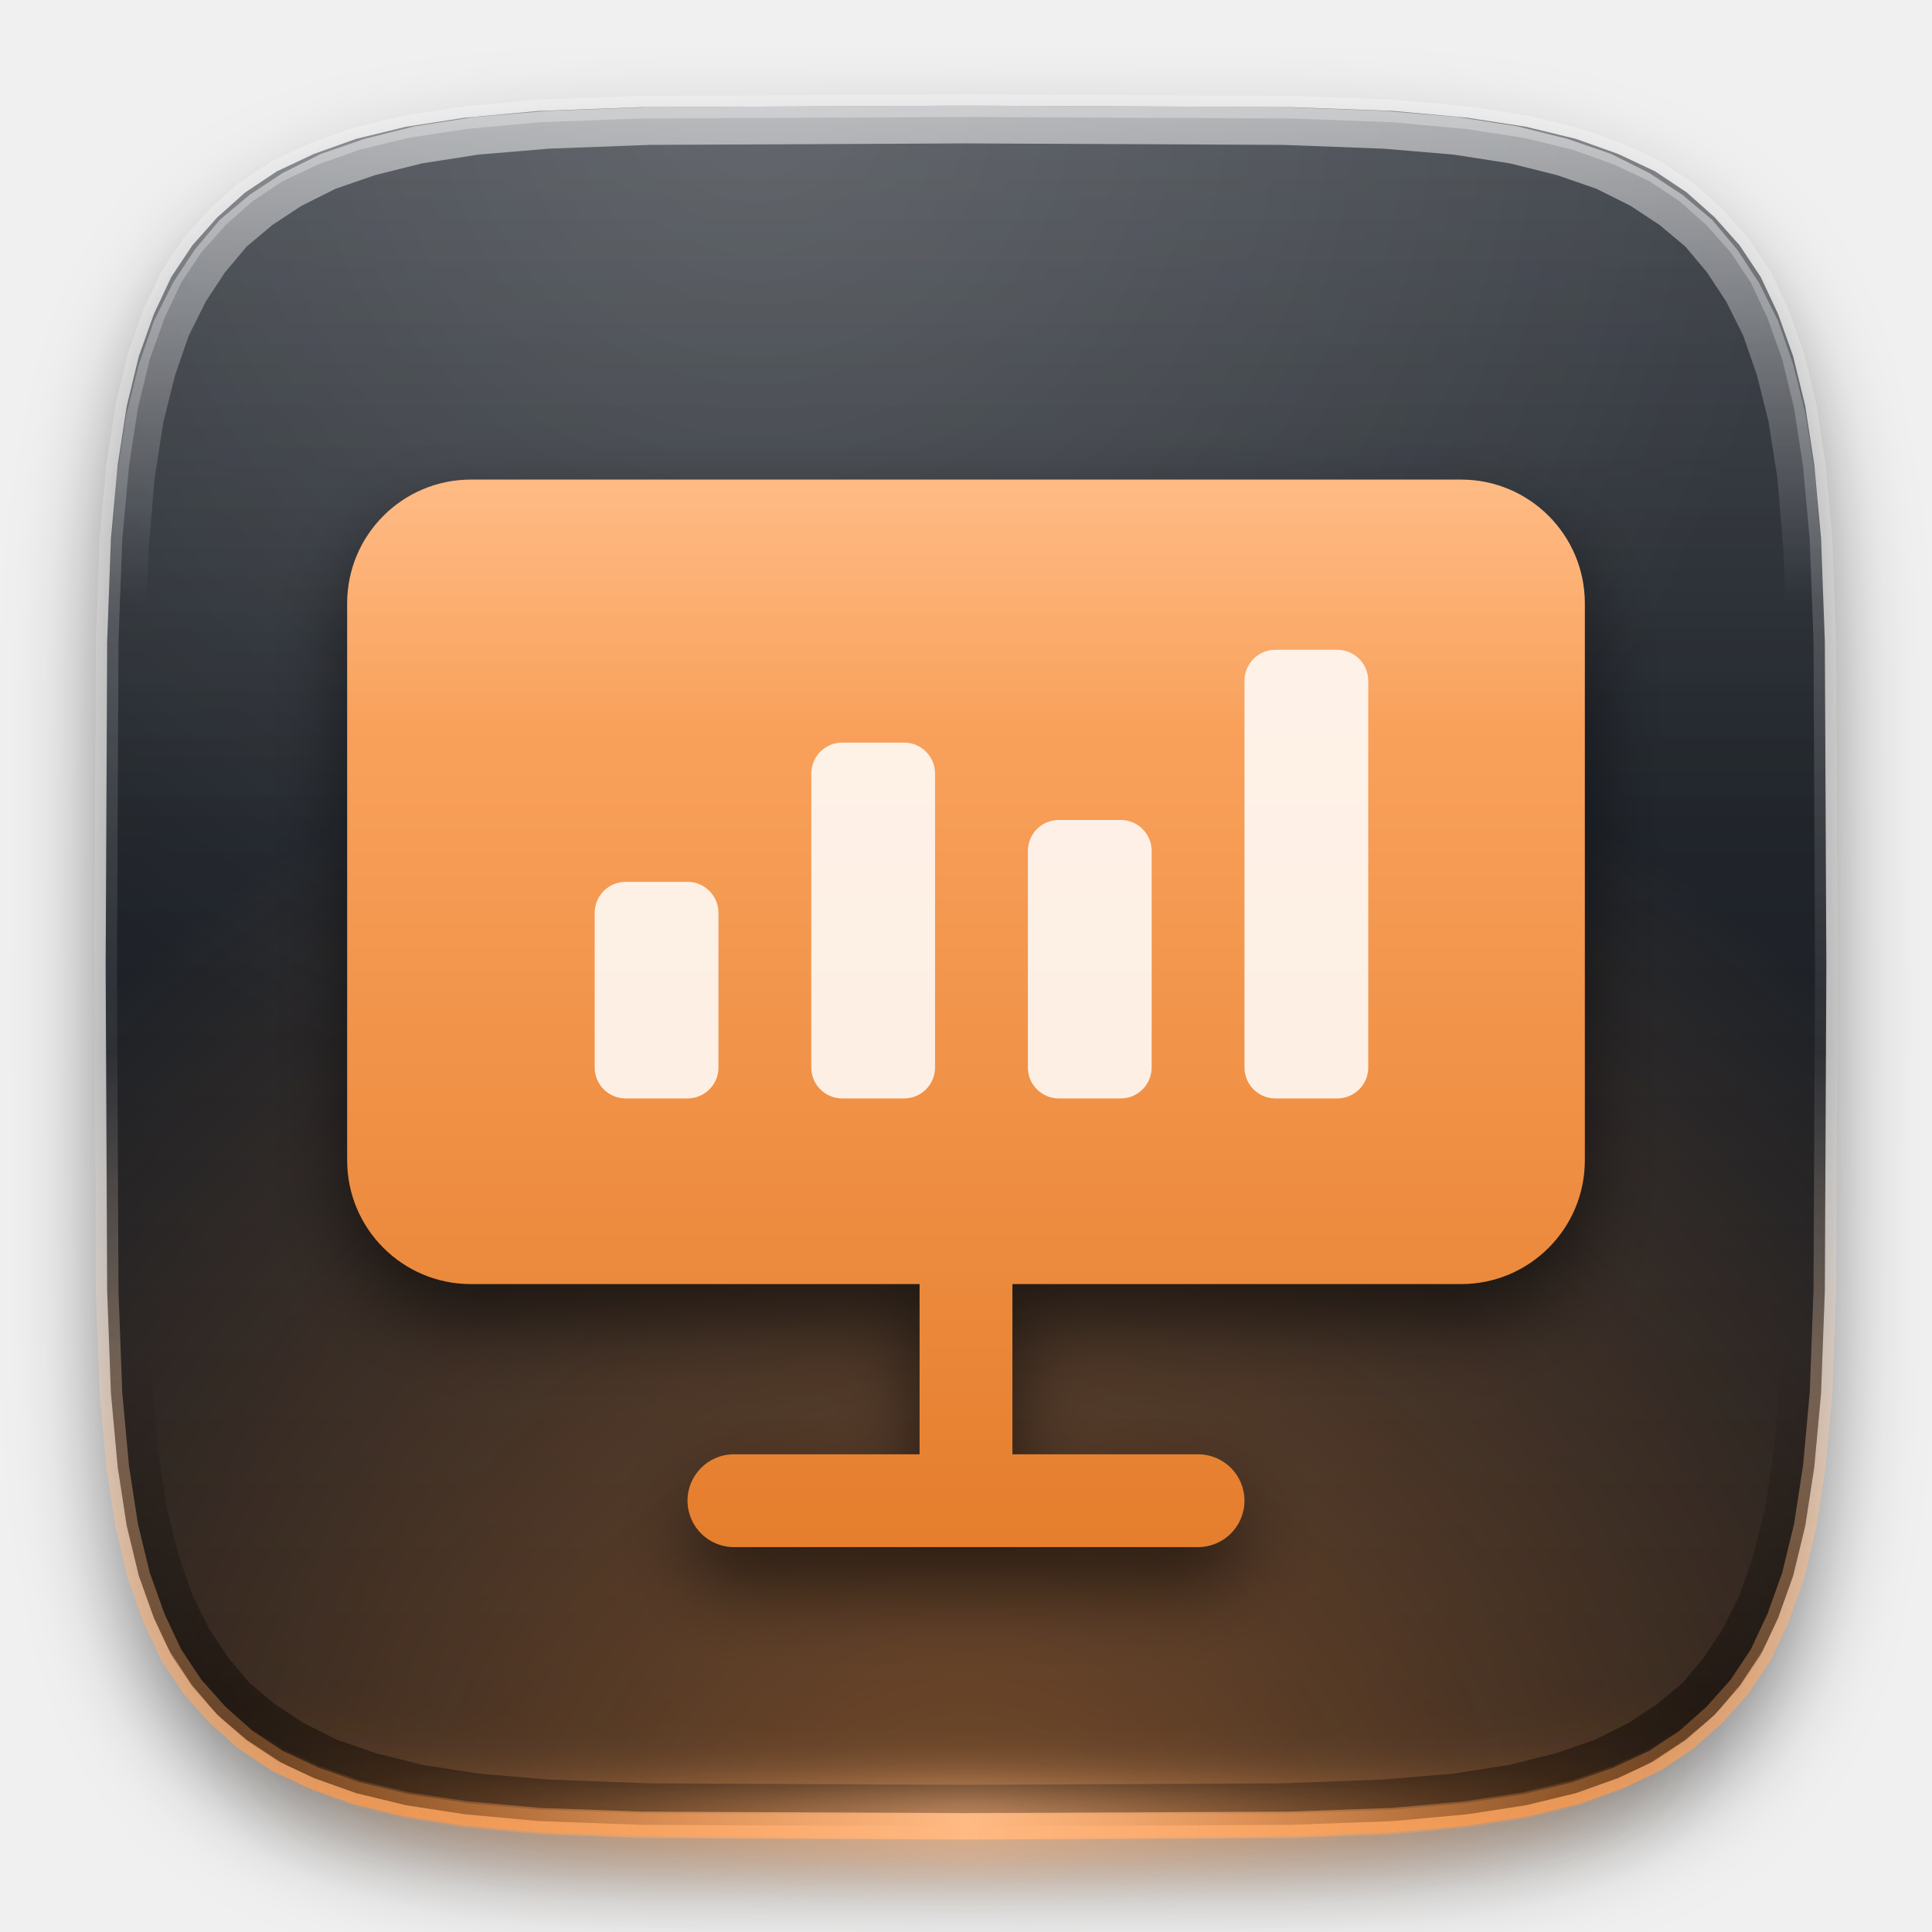
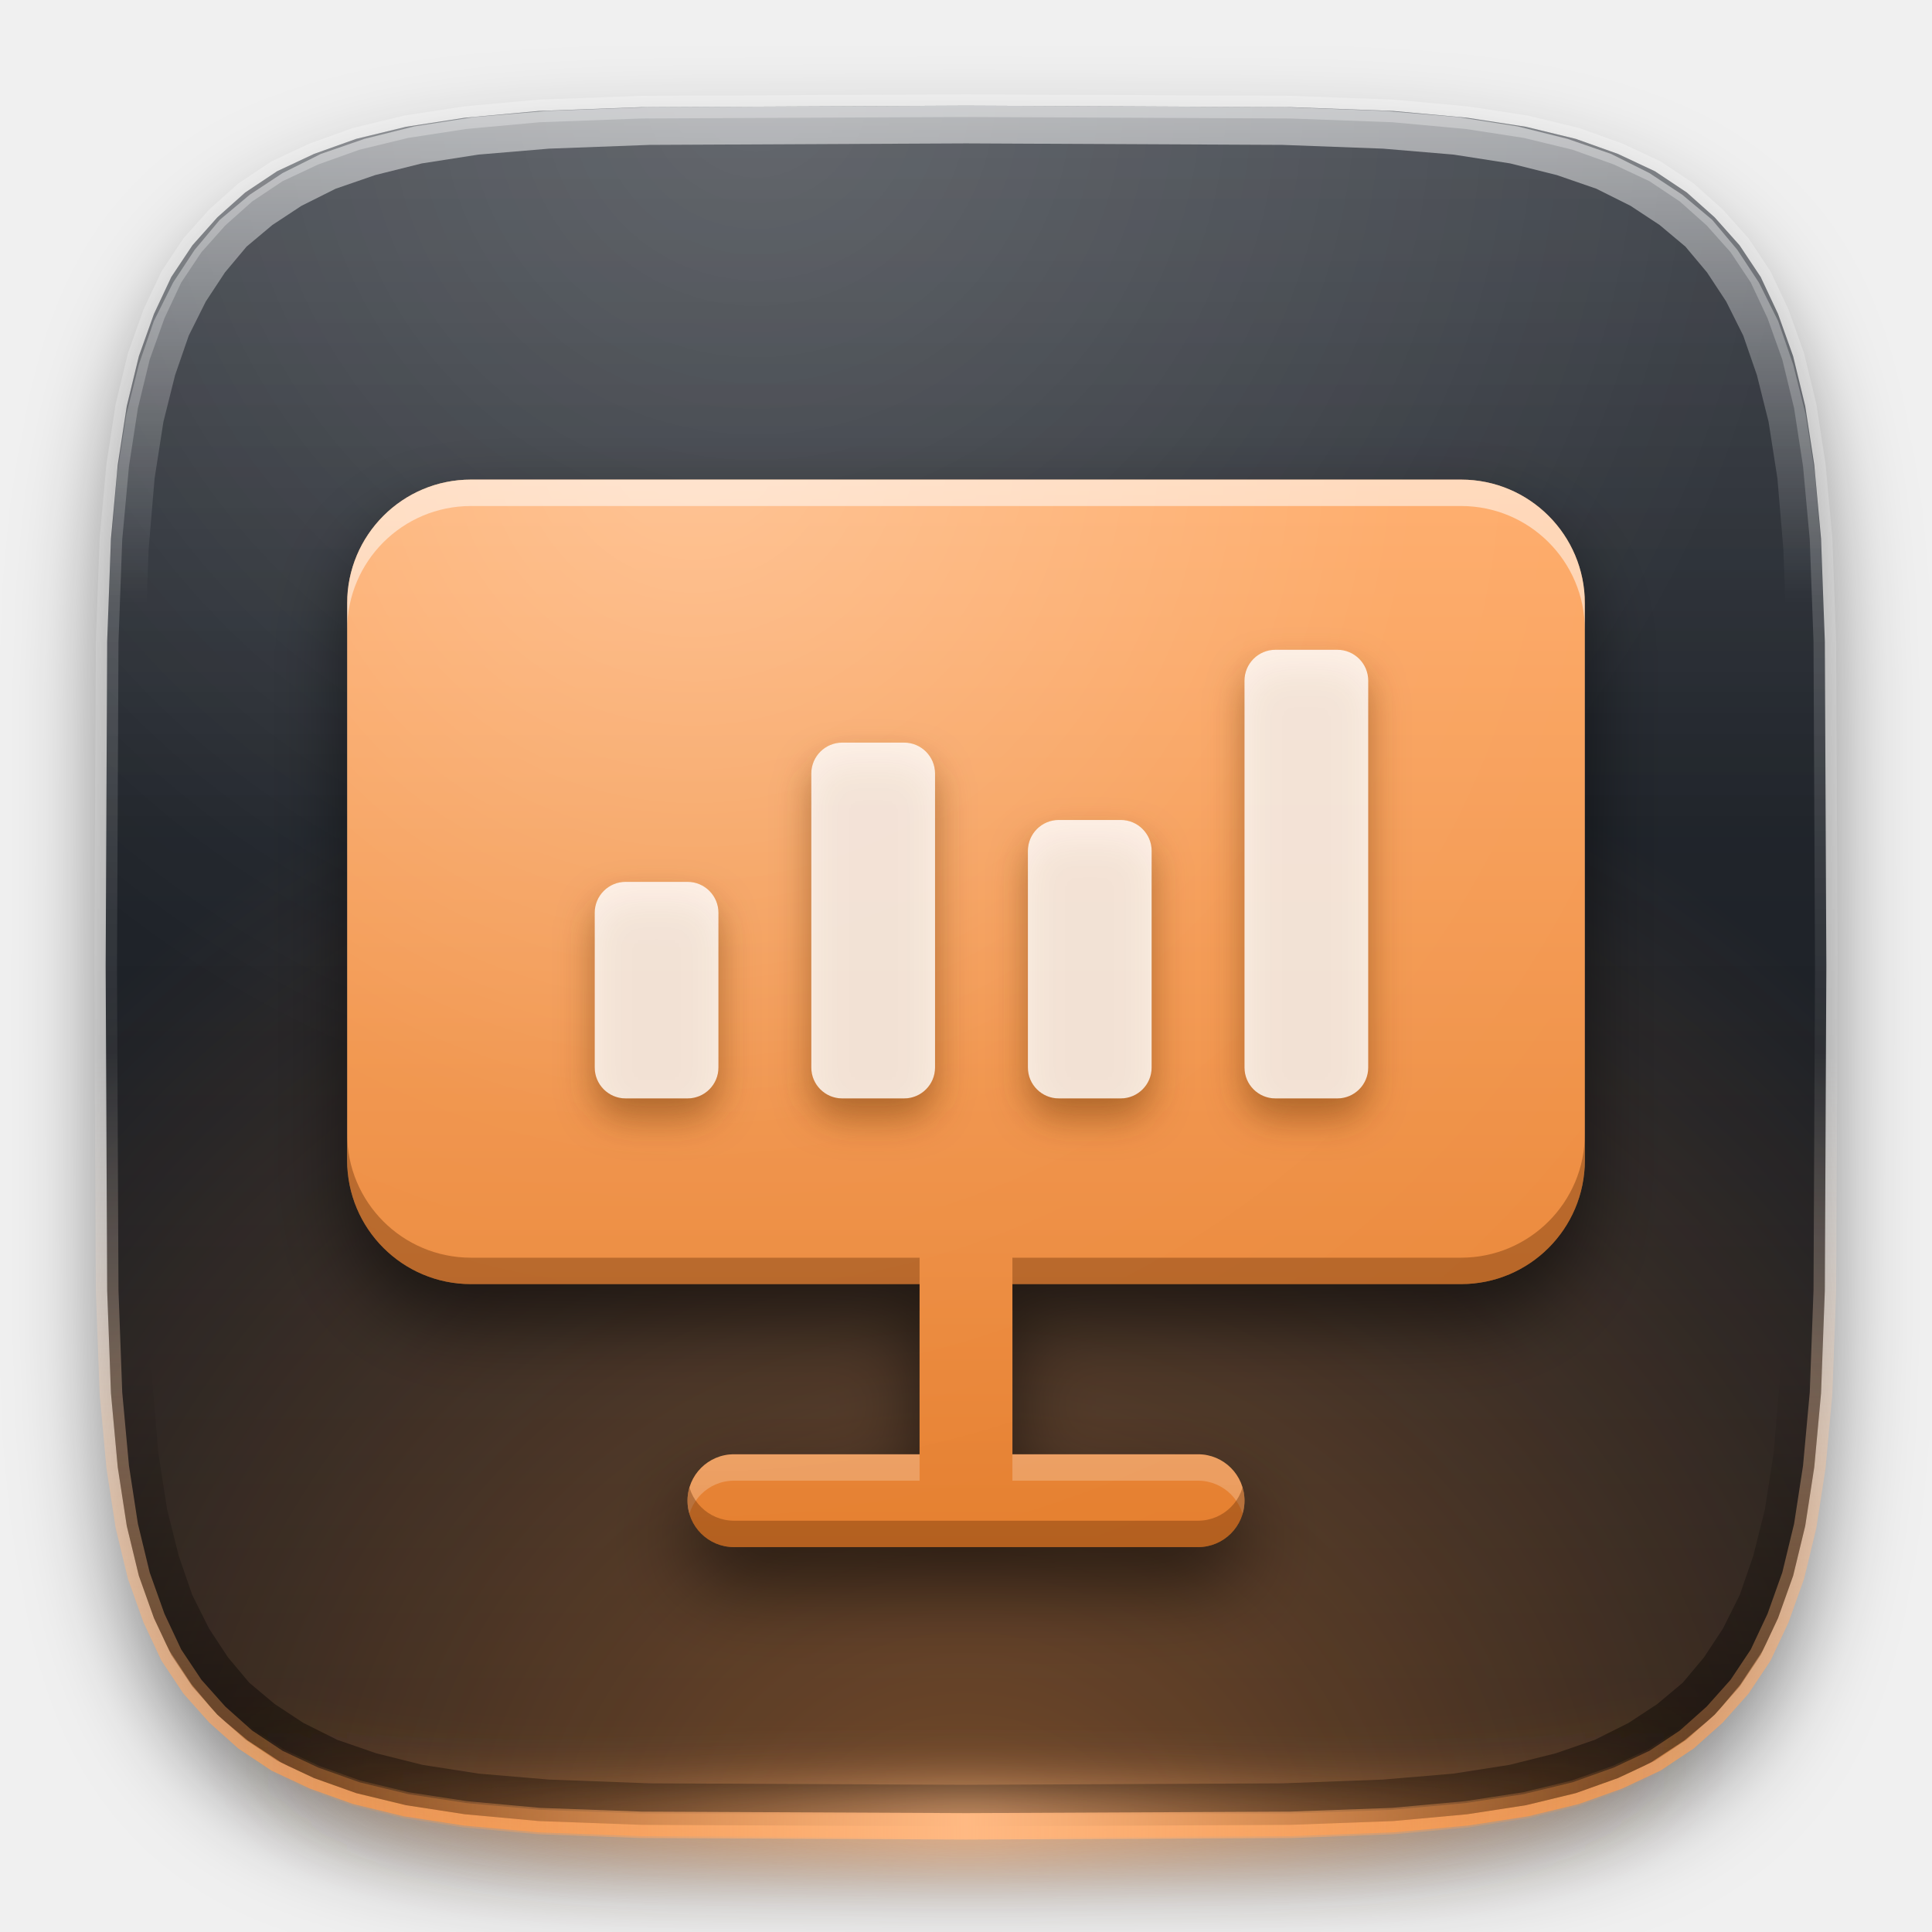
<svg xmlns="http://www.w3.org/2000/svg" viewBox="0 0 256 256" width="256" height="256">
  <defs>
    <linearGradient id="tile" x1="0" y1="0" x2="0" y2="1">
      <stop offset="0" stop-color="#2B3038" />
      <stop offset="1" stop-color="#121519" />
    </linearGradient>
    <radialGradient id="glow" cx=".5" cy="1.04" r=".72">
      <stop offset="0" stop-color="#FF9440" stop-opacity=".42" />
      <stop offset="1" stop-color="#FF9440" stop-opacity="0" />
    </radialGradient>
    <linearGradient id="sheen" x1="0" y1="0" x2="0" y2="1">
      <stop offset="0" stop-color="#fff" stop-opacity=".14" />
      <stop offset=".42" stop-color="#fff" stop-opacity="0" />
    </linearGradient>
    <radialGradient id="spec" cx=".38" cy="0" r=".6">
      <stop offset="0" stop-color="#fff" stop-opacity=".16" />
      <stop offset="1" stop-color="#fff" stop-opacity="0" />
    </radialGradient>
    <linearGradient id="rim" x1="0" y1="0" x2="0" y2="1">
      <stop offset="0" stop-color="#fff" stop-opacity=".30" />
      <stop offset=".55" stop-color="#fff" stop-opacity=".06" />
      <stop offset="1" stop-color="#FF9440" stop-opacity=".75" />
    </linearGradient>
    <linearGradient id="hi" gradientUnits="userSpaceOnUse" x1="0" y1="14" x2="0" y2="80">
      <stop offset="0" stop-color="#fff" stop-opacity=".55" />
      <stop offset="1" stop-color="#fff" stop-opacity="0" />
    </linearGradient>
    <linearGradient id="lo" gradientUnits="userSpaceOnUse" x1="0" y1="180" x2="0" y2="242">
      <stop offset="0" stop-color="#000" stop-opacity="0" />
      <stop offset="1" stop-color="#000" stop-opacity=".55" />
    </linearGradient>
    <filter id="drop" x="-20%" y="-20%" width="140%" height="150%">
      <feGaussianBlur stdDeviation="6" />
      <feOffset dy="6" />
    </filter>
    <clipPath id="inside">
      <path d="M242.0 128.0 L241.8 171.0 L241.3 184.6 L240.4 194.4 L239.2 202.2 L237.6 208.8 L235.6 214.4 L233.3 219.3 L230.5 223.5 L227.2 227.2 L223.5 230.5 L219.3 233.3 L214.4 235.6 L208.8 237.6 L202.2 239.2 L194.4 240.4 L184.6 241.3 L171.0 241.8 L128.0 242.0 L85.0 241.8 L71.4 241.3 L61.6 240.4 L53.8 239.2 L47.2 237.6 L41.6 235.6 L36.7 233.3 L32.5 230.5 L28.8 227.2 L25.5 223.5 L22.7 219.3 L20.4 214.4 L18.4 208.8 L16.8 202.2 L15.6 194.4 L14.7 184.6 L14.2 171.0 L14.0 128.0 L14.2 85.0 L14.7 71.4 L15.6 61.6 L16.8 53.8 L18.4 47.2 L20.4 41.6 L22.7 36.7 L25.5 32.5 L28.8 28.8 L32.5 25.5 L36.7 22.7 L41.6 20.4 L47.2 18.4 L53.8 16.8 L61.6 15.6 L71.4 14.7 L85.0 14.2 L128.0 14.0 L171.0 14.2 L184.6 14.7 L194.4 15.6 L202.2 16.8 L208.8 18.4 L214.4 20.4 L219.3 22.7 L223.5 25.5 L227.2 28.8 L230.5 32.5 L233.3 36.7 L235.6 41.6 L237.6 47.2 L239.2 53.8 L240.4 61.6 L241.3 71.4 L241.8 85.0Z" />
    </clipPath>
    <linearGradient id="ink" x1="0" y1="0" x2="0" y2="1">
      <stop offset="0" stop-color="#FFC190" />
      <stop offset="1" stop-color="#FF9440" />
    </linearGradient>
    <filter id="halo" x="-30%" y="-30%" width="160%" height="160%">
      <feGaussianBlur stdDeviation="9" />
    </filter>
    <filter id="soft" x="-40%" y="-40%" width="180%" height="180%">
      <feGaussianBlur stdDeviation="4" />
    </filter>
    <mask id="shape" maskUnits="userSpaceOnUse" x="0" y="0" width="256" height="256">
      <g transform="translate(-3.20 0.00) scale(1.025)">
        <rect fill="#fff" x="48" y="62" width="160" height="104" rx="16" />
        <rect fill="#fff" x="122" y="162" width="12" height="30" />
        <rect fill="#fff" x="92" y="188" width="72" height="12" rx="6" />
        <rect fill="#000" opacity=".85" x="80" y="114" width="16" height="28" rx="4" />
        <rect fill="#000" opacity=".85" x="108" y="96" width="16" height="46" rx="4" />
        <rect fill="#000" opacity=".85" x="136" y="106" width="16" height="36" rx="4" />
        <rect fill="#000" opacity=".85" x="164" y="84" width="16" height="58" rx="4" />
      </g>
    </mask>
    <linearGradient id="gloss" gradientUnits="userSpaceOnUse" x1="0" y1="56" x2="0" y2="200">
      <stop offset="0" stop-color="#fff" stop-opacity=".62" />
      <stop offset=".42" stop-color="#fff" stop-opacity=".08" />
      <stop offset=".43" stop-color="#fff" stop-opacity="0" />
      <stop offset="1" stop-color="#fff" stop-opacity="0" />
    </linearGradient>
    <linearGradient id="foot" gradientUnits="userSpaceOnUse" x1="0" y1="120" x2="0" y2="206">
      <stop offset="0" stop-color="#000" stop-opacity="0" />
      <stop offset="1" stop-color="#000" stop-opacity=".28" />
    </linearGradient>
    <linearGradient id="ring" gradientUnits="userSpaceOnUse" x1="14" y1="0" x2="242" y2="0">
      <stop offset=".08" stop-color="#FF9440" stop-opacity="0" />
      <stop offset=".5" stop-color="#FFB983" />
      <stop offset=".92" stop-color="#FF9440" stop-opacity="0" />
    </linearGradient>
    <clipPath id="low">
      <rect x="0" y="196" width="256" height="60" />
    </clipPath>
  </defs>
  <path d="M242.0 128.0 L241.8 171.0 L241.3 184.6 L240.4 194.4 L239.2 202.2 L237.6 208.8 L235.6 214.4 L233.3 219.3 L230.5 223.5 L227.2 227.2 L223.5 230.5 L219.3 233.3 L214.4 235.6 L208.8 237.6 L202.2 239.2 L194.4 240.4 L184.6 241.3 L171.0 241.8 L128.0 242.0 L85.0 241.8 L71.4 241.3 L61.6 240.4 L53.8 239.2 L47.2 237.6 L41.6 235.6 L36.7 233.3 L32.5 230.5 L28.8 227.2 L25.5 223.5 L22.7 219.3 L20.4 214.4 L18.4 208.8 L16.8 202.2 L15.6 194.4 L14.7 184.6 L14.2 171.0 L14.0 128.0 L14.2 85.0 L14.7 71.4 L15.6 61.6 L16.8 53.8 L18.4 47.2 L20.4 41.6 L22.7 36.7 L25.5 32.5 L28.8 28.8 L32.5 25.5 L36.7 22.7 L41.6 20.4 L47.2 18.4 L53.8 16.8 L61.6 15.6 L71.4 14.7 L85.0 14.2 L128.0 14.0 L171.0 14.2 L184.6 14.7 L194.4 15.6 L202.2 16.8 L208.8 18.4 L214.4 20.4 L219.3 22.7 L223.5 25.5 L227.2 28.8 L230.5 32.5 L233.3 36.7 L235.6 41.6 L237.6 47.2 L239.2 53.8 L240.4 61.6 L241.3 71.4 L241.8 85.0Z" fill="#000" opacity=".5" filter="url(#drop)" />
  <path d="M242.0 128.0 L241.8 171.0 L241.3 184.6 L240.4 194.4 L239.2 202.2 L237.6 208.8 L235.6 214.4 L233.3 219.3 L230.5 223.5 L227.2 227.2 L223.5 230.5 L219.3 233.3 L214.4 235.6 L208.8 237.6 L202.2 239.2 L194.4 240.4 L184.6 241.3 L171.0 241.8 L128.0 242.0 L85.0 241.8 L71.4 241.3 L61.6 240.4 L53.8 239.2 L47.2 237.6 L41.6 235.6 L36.7 233.3 L32.5 230.5 L28.8 227.2 L25.5 223.5 L22.7 219.3 L20.4 214.4 L18.4 208.8 L16.8 202.2 L15.6 194.4 L14.7 184.6 L14.2 171.0 L14.0 128.0 L14.2 85.0 L14.7 71.4 L15.6 61.6 L16.8 53.8 L18.4 47.2 L20.4 41.6 L22.7 36.7 L25.5 32.5 L28.8 28.8 L32.5 25.5 L36.7 22.7 L41.6 20.4 L47.2 18.4 L53.8 16.8 L61.6 15.6 L71.4 14.7 L85.0 14.2 L128.0 14.0 L171.0 14.2 L184.6 14.7 L194.4 15.6 L202.2 16.8 L208.8 18.4 L214.4 20.4 L219.3 22.7 L223.5 25.5 L227.2 28.8 L230.5 32.5 L233.3 36.7 L235.6 41.6 L237.6 47.2 L239.2 53.8 L240.4 61.6 L241.3 71.4 L241.8 85.0Z" fill="url(#tile)" />
  <path d="M242.0 128.0 L241.8 171.0 L241.3 184.6 L240.4 194.4 L239.2 202.2 L237.6 208.8 L235.6 214.4 L233.3 219.3 L230.5 223.5 L227.2 227.2 L223.5 230.5 L219.3 233.3 L214.4 235.6 L208.8 237.6 L202.2 239.2 L194.4 240.4 L184.6 241.3 L171.0 241.8 L128.0 242.0 L85.0 241.8 L71.4 241.3 L61.6 240.4 L53.8 239.2 L47.2 237.6 L41.6 235.6 L36.7 233.3 L32.5 230.5 L28.8 227.2 L25.5 223.5 L22.7 219.3 L20.4 214.4 L18.4 208.8 L16.8 202.2 L15.6 194.4 L14.7 184.6 L14.2 171.0 L14.0 128.0 L14.2 85.0 L14.7 71.4 L15.6 61.6 L16.8 53.8 L18.4 47.2 L20.4 41.6 L22.7 36.7 L25.5 32.5 L28.8 28.8 L32.5 25.5 L36.7 22.7 L41.6 20.4 L47.2 18.4 L53.8 16.8 L61.6 15.6 L71.4 14.7 L85.0 14.2 L128.0 14.0 L171.0 14.2 L184.6 14.7 L194.4 15.6 L202.2 16.8 L208.8 18.4 L214.4 20.4 L219.3 22.7 L223.5 25.5 L227.2 28.8 L230.5 32.5 L233.3 36.7 L235.6 41.6 L237.6 47.2 L239.2 53.8 L240.4 61.6 L241.3 71.4 L241.8 85.0Z" fill="url(#spec)" />
  <path d="M242.0 128.0 L241.8 171.0 L241.3 184.6 L240.4 194.4 L239.2 202.2 L237.6 208.8 L235.6 214.4 L233.3 219.3 L230.5 223.5 L227.2 227.2 L223.5 230.5 L219.3 233.3 L214.4 235.6 L208.8 237.6 L202.2 239.2 L194.4 240.4 L184.6 241.3 L171.0 241.8 L128.0 242.0 L85.0 241.8 L71.4 241.3 L61.6 240.4 L53.8 239.2 L47.2 237.6 L41.6 235.6 L36.7 233.3 L32.5 230.5 L28.8 227.2 L25.5 223.5 L22.7 219.3 L20.4 214.4 L18.4 208.8 L16.8 202.2 L15.6 194.4 L14.7 184.6 L14.2 171.0 L14.0 128.0 L14.2 85.0 L14.7 71.4 L15.6 61.6 L16.8 53.8 L18.4 47.2 L20.4 41.6 L22.7 36.7 L25.5 32.5 L28.8 28.8 L32.5 25.5 L36.7 22.7 L41.6 20.4 L47.2 18.4 L53.8 16.8 L61.6 15.6 L71.4 14.7 L85.0 14.2 L128.0 14.0 L171.0 14.2 L184.6 14.7 L194.4 15.6 L202.2 16.8 L208.8 18.4 L214.4 20.4 L219.3 22.7 L223.5 25.5 L227.2 28.8 L230.5 32.5 L233.3 36.7 L235.6 41.6 L237.6 47.2 L239.2 53.8 L240.4 61.6 L241.3 71.4 L241.8 85.0Z" fill="url(#glow)" />
  <path d="M242.0 128.0 L241.8 171.0 L241.3 184.6 L240.4 194.4 L239.2 202.2 L237.6 208.8 L235.6 214.4 L233.3 219.3 L230.5 223.5 L227.2 227.2 L223.5 230.5 L219.3 233.3 L214.4 235.6 L208.8 237.6 L202.2 239.2 L194.4 240.4 L184.6 241.3 L171.0 241.8 L128.0 242.0 L85.0 241.8 L71.4 241.3 L61.6 240.4 L53.8 239.2 L47.2 237.6 L41.6 235.6 L36.7 233.3 L32.5 230.5 L28.8 227.2 L25.5 223.5 L22.7 219.3 L20.4 214.4 L18.4 208.8 L16.8 202.2 L15.6 194.4 L14.7 184.6 L14.2 171.0 L14.0 128.0 L14.2 85.0 L14.7 71.4 L15.6 61.6 L16.8 53.8 L18.4 47.2 L20.4 41.6 L22.7 36.7 L25.5 32.5 L28.8 28.8 L32.5 25.5 L36.7 22.7 L41.6 20.4 L47.2 18.4 L53.8 16.8 L61.6 15.6 L71.4 14.7 L85.0 14.2 L128.0 14.0 L171.0 14.2 L184.6 14.7 L194.4 15.6 L202.2 16.8 L208.8 18.4 L214.4 20.4 L219.3 22.7 L223.5 25.5 L227.2 28.8 L230.5 32.5 L233.3 36.7 L235.6 41.6 L237.6 47.2 L239.2 53.8 L240.4 61.6 L241.3 71.4 L241.8 85.0Z" fill="url(#sheen)" />
  <g>
    <defs>
      <linearGradient id="solid" gradientUnits="userSpaceOnUse" x1="0" y1="60" x2="0" y2="200">
        <stop offset="0" stop-color="#FFAC6A" />
        <stop offset="1" stop-color="#E57E2D" />
      </linearGradient>
      <linearGradient id="paper" gradientUnits="userSpaceOnUse" x1="0" y1="60" x2="0" y2="200">
        <stop offset="0" stop-color="#FFFFFF" />
        <stop offset="1" stop-color="#DADDE3" />
      </linearGradient>
      <filter id="under" x="-30%" y="-30%" width="160%" height="170%">
        <feGaussianBlur stdDeviation="5" />
        <feOffset dy="5" />
      </filter>
-       <linearGradient id="edge" gradientUnits="userSpaceOnUse" x1="0" y1="56" x2="0" y2="96">
-         <stop offset="0" stop-color="#fff" stop-opacity=".45" />
+       <filter id="lift" x="-20%" y="-20%" width="140%" height="140%">
+         <feGaussianBlur stdDeviation="2.4" />
+         <feOffset dy="2.6" />
+       </filter>
+       <radialGradient id="light" gradientUnits="userSpaceOnUse" cx="92" cy="58" r="170">
+         <stop offset="0" stop-color="#fff" stop-opacity=".30" />
+         <stop offset=".55" stop-color="#fff" stop-opacity=".05" />
        <stop offset="1" stop-color="#fff" stop-opacity="0" />
+       </radialGradient>
+       <linearGradient id="toplit" gradientUnits="userSpaceOnUse" x1="0" y1="40" x2="0" y2="216">
+         <stop offset="0" stop-color="#fff" stop-opacity=".85" />
+         <stop offset="1" stop-color="#fff" stop-opacity=".25" />
      </linearGradient>
+       <mask id="every" maskUnits="userSpaceOnUse" x="0" y="0" width="256" height="256">
+         <g transform="translate(-3.20 0.00) scale(1.025)">
+           <rect fill="#fff" x="48" y="62" width="160" height="104" rx="16" />
+           <rect fill="#fff" x="122" y="162" width="12" height="30" />
+           <rect fill="#fff" x="92" y="188" width="72" height="12" rx="6" />
+           <rect fill="#fff" opacity=".85" x="80" y="114" width="16" height="28" rx="4" />
+           <rect fill="#fff" opacity=".85" x="108" y="96" width="16" height="46" rx="4" />
+           <rect fill="#fff" opacity=".85" x="136" y="106" width="16" height="36" rx="4" />
+           <rect fill="#fff" opacity=".85" x="164" y="84" width="16" height="58" rx="4" />
+         </g>
+       </mask>
+       <mask id="body" maskUnits="userSpaceOnUse" x="0" y="0" width="256" height="256">
+         <g transform="translate(-3.20 0.00) scale(1.025)">
+           <rect fill="#fff" x="48" y="62" width="160" height="104" rx="16" />
+           <rect fill="#fff" x="122" y="162" width="12" height="30" />
+           <rect fill="#fff" x="92" y="188" width="72" height="12" rx="6" />
+           <rect fill="#000" opacity=".85" x="80" y="114" width="16" height="28" rx="4" />
+           <rect fill="#000" opacity=".85" x="108" y="96" width="16" height="46" rx="4" />
+           <rect fill="#000" opacity=".85" x="136" y="106" width="16" height="36" rx="4" />
+           <rect fill="#000" opacity=".85" x="164" y="84" width="16" height="58" rx="4" />
+         </g>
+       </mask>
+       <mask id="detail" maskUnits="userSpaceOnUse" x="0" y="0" width="256" height="256">
+         <g transform="translate(-3.20 0.00) scale(1.025)">
+           <rect fill="#000" x="48" y="62" width="160" height="104" rx="16" />
+           <rect fill="#000" x="122" y="162" width="12" height="30" />
+           <rect fill="#000" x="92" y="188" width="72" height="12" rx="6" />
+           <rect fill="#fff" opacity=".85" x="80" y="114" width="16" height="28" rx="4" />
+           <rect fill="#fff" opacity=".85" x="108" y="96" width="16" height="46" rx="4" />
+           <rect fill="#fff" opacity=".85" x="136" y="106" width="16" height="36" rx="4" />
+           <rect fill="#fff" opacity=".85" x="164" y="84" width="16" height="58" rx="4" />
+         </g>
+       </mask>
+       <mask id="top" maskUnits="userSpaceOnUse" x="0" y="0" width="256" height="256">
+         <g transform="translate(-3.20 0.00) scale(1.025)">
+           <rect fill="#fff" x="48" y="62" width="160" height="104" rx="16" />
+           <rect fill="#fff" x="122" y="162" width="12" height="30" />
+           <rect fill="#fff" x="92" y="188" width="72" height="12" rx="6" />
+           <rect fill="#fff" opacity=".85" x="80" y="114" width="16" height="28" rx="4" />
+           <rect fill="#fff" opacity=".85" x="108" y="96" width="16" height="46" rx="4" />
+           <rect fill="#fff" opacity=".85" x="136" y="106" width="16" height="36" rx="4" />
+           <rect fill="#fff" opacity=".85" x="164" y="84" width="16" height="58" rx="4" />
+         </g>
+         <g transform="translate(0 3.5)">
+           <g transform="translate(-3.20 0.00) scale(1.025)">
+             <rect fill="#000" x="48" y="62" width="160" height="104" rx="16" />
+             <rect fill="#000" x="122" y="162" width="12" height="30" />
+             <rect fill="#000" x="92" y="188" width="72" height="12" rx="6" />
+             <rect fill="#000" opacity=".85" x="80" y="114" width="16" height="28" rx="4" />
+             <rect fill="#000" opacity=".85" x="108" y="96" width="16" height="46" rx="4" />
+             <rect fill="#000" opacity=".85" x="136" y="106" width="16" height="36" rx="4" />
+             <rect fill="#000" opacity=".85" x="164" y="84" width="16" height="58" rx="4" />
+           </g>
+         </g>
+       </mask>
+       <mask id="base" maskUnits="userSpaceOnUse" x="0" y="0" width="256" height="256">
+         <g transform="translate(-3.20 0.00) scale(1.025)">
+           <rect fill="#fff" x="48" y="62" width="160" height="104" rx="16" />
+           <rect fill="#fff" x="122" y="162" width="12" height="30" />
+           <rect fill="#fff" x="92" y="188" width="72" height="12" rx="6" />
+           <rect fill="#fff" opacity=".85" x="80" y="114" width="16" height="28" rx="4" />
+           <rect fill="#fff" opacity=".85" x="108" y="96" width="16" height="46" rx="4" />
+           <rect fill="#fff" opacity=".85" x="136" y="106" width="16" height="36" rx="4" />
+           <rect fill="#fff" opacity=".85" x="164" y="84" width="16" height="58" rx="4" />
+         </g>
+         <g transform="translate(0 -3.5)">
+           <g transform="translate(-3.20 0.00) scale(1.025)">
+             <rect fill="#000" x="48" y="62" width="160" height="104" rx="16" />
+             <rect fill="#000" x="122" y="162" width="12" height="30" />
+             <rect fill="#000" x="92" y="188" width="72" height="12" rx="6" />
+             <rect fill="#000" opacity=".85" x="80" y="114" width="16" height="28" rx="4" />
+             <rect fill="#000" opacity=".85" x="108" y="96" width="16" height="46" rx="4" />
+             <rect fill="#000" opacity=".85" x="136" y="106" width="16" height="36" rx="4" />
+             <rect fill="#000" opacity=".85" x="164" y="84" width="16" height="58" rx="4" />
+           </g>
+         </g>
+       </mask>
    </defs>
    <g opacity=".55" filter="url(#under)">
      <g transform="translate(-3.20 0.00) scale(1.025)">
        <rect fill="#000" x="48" y="62" width="160" height="104" rx="16" />
        <rect fill="#000" x="122" y="162" width="12" height="30" />
        <rect fill="#000" x="92" y="188" width="72" height="12" rx="6" />
        <rect fill="#000" opacity=".85" x="80" y="114" width="16" height="28" rx="4" />
        <rect fill="#000" opacity=".85" x="108" y="96" width="16" height="46" rx="4" />
        <rect fill="#000" opacity=".85" x="136" y="106" width="16" height="36" rx="4" />
        <rect fill="#000" opacity=".85" x="164" y="84" width="16" height="58" rx="4" />
      </g>
    </g>
    <g transform="translate(-3.20 0.00) scale(1.025)">
      <rect fill="url(#solid)" x="48" y="62" width="160" height="104" rx="16" />
      <rect fill="url(#solid)" x="122" y="162" width="12" height="30" />
      <rect fill="url(#solid)" x="92" y="188" width="72" height="12" rx="6" />
      <rect fill="#FFFFFF" opacity=".85" x="80" y="114" width="16" height="28" rx="4" />
      <rect fill="#FFFFFF" opacity=".85" x="108" y="96" width="16" height="46" rx="4" />
      <rect fill="#FFFFFF" opacity=".85" x="136" y="106" width="16" height="36" rx="4" />
      <rect fill="#FFFFFF" opacity=".85" x="164" y="84" width="16" height="58" rx="4" />
    </g>
-     <rect width="256" height="256" fill="url(#edge)" mask="url(#shape)" opacity=".5" />
+     <rect width="256" height="256" fill="url(#light)" mask="url(#body)" />
+     <g mask="url(#body)">
+       <g filter="url(#lift)" opacity=".55">
+         <rect width="256" height="256" fill="#632E06" mask="url(#detail)" />
+       </g>
+     </g>
+     <rect width="256" height="256" fill="url(#toplit)" mask="url(#top)" opacity=".7" />
+     <rect width="256" height="256" fill="#632E06" mask="url(#base)" opacity=".38" />
  </g>
  <path d="M242.0 128.0 L241.8 171.0 L241.3 184.6 L240.4 194.4 L239.2 202.2 L237.6 208.8 L235.6 214.4 L233.3 219.3 L230.5 223.5 L227.2 227.2 L223.5 230.5 L219.3 233.3 L214.4 235.6 L208.8 237.6 L202.2 239.2 L194.4 240.4 L184.6 241.3 L171.0 241.8 L128.0 242.0 L85.0 241.8 L71.4 241.3 L61.6 240.4 L53.8 239.2 L47.2 237.6 L41.6 235.6 L36.7 233.3 L32.5 230.5 L28.8 227.2 L25.5 223.5 L22.7 219.3 L20.4 214.4 L18.4 208.8 L16.8 202.2 L15.6 194.4 L14.7 184.6 L14.2 171.0 L14.0 128.0 L14.2 85.0 L14.7 71.4 L15.6 61.6 L16.8 53.8 L18.4 47.2 L20.4 41.6 L22.7 36.7 L25.5 32.5 L28.8 28.8 L32.5 25.5 L36.7 22.7 L41.6 20.4 L47.2 18.4 L53.8 16.8 L61.6 15.6 L71.4 14.7 L85.0 14.2 L128.0 14.0 L171.0 14.2 L184.6 14.7 L194.4 15.6 L202.2 16.8 L208.8 18.4 L214.4 20.4 L219.3 22.7 L223.5 25.5 L227.2 28.8 L230.5 32.5 L233.3 36.7 L235.6 41.6 L237.6 47.2 L239.2 53.8 L240.4 61.6 L241.3 71.4 L241.8 85.0Z" fill="none" stroke="url(#rim)" stroke-width="3" />
  <g clip-path="url(#inside)">
    <path d="M239.5 128.0 L239.3 170.0 L238.8 183.4 L238.0 192.9 L236.8 200.6 L235.2 207.0 L233.3 212.5 L230.9 217.3 L228.2 221.4 L225.1 225.1 L221.4 228.2 L217.3 230.9 L212.5 233.3 L207.0 235.2 L200.6 236.8 L192.9 238.0 L183.4 238.8 L170.0 239.3 L128.0 239.5 L86.0 239.3 L72.6 238.8 L63.1 238.0 L55.4 236.8 L49.0 235.2 L43.5 233.3 L38.7 230.9 L34.6 228.2 L30.9 225.1 L27.8 221.4 L25.1 217.3 L22.7 212.5 L20.8 207.0 L19.2 200.6 L18.0 192.9 L17.2 183.4 L16.7 170.0 L16.5 128.0 L16.7 86.0 L17.2 72.6 L18.0 63.1 L19.2 55.4 L20.8 49.0 L22.7 43.5 L25.1 38.7 L27.8 34.6 L30.9 30.9 L34.6 27.8 L38.7 25.1 L43.5 22.7 L49.0 20.8 L55.4 19.2 L63.1 18.0 L72.6 17.2 L86.0 16.7 L128.0 16.5 L170.0 16.7 L183.4 17.2 L192.9 18.0 L200.6 19.2 L207.0 20.8 L212.5 22.7 L217.3 25.1 L221.4 27.8 L225.1 30.9 L228.2 34.6 L230.9 38.7 L233.3 43.5 L235.2 49.0 L236.8 55.4 L238.0 63.1 L238.8 72.6 L239.3 86.0Z" fill="none" stroke="url(#hi)" stroke-width="5" />
    <path d="M239.5 128.0 L239.3 170.0 L238.8 183.4 L238.0 192.9 L236.8 200.6 L235.2 207.0 L233.3 212.5 L230.9 217.3 L228.2 221.4 L225.1 225.1 L221.4 228.2 L217.3 230.9 L212.5 233.3 L207.0 235.2 L200.6 236.8 L192.9 238.0 L183.4 238.8 L170.0 239.3 L128.0 239.5 L86.0 239.3 L72.6 238.8 L63.1 238.0 L55.4 236.8 L49.0 235.2 L43.5 233.3 L38.7 230.9 L34.6 228.2 L30.9 225.1 L27.8 221.4 L25.1 217.3 L22.7 212.5 L20.8 207.0 L19.2 200.6 L18.0 192.9 L17.2 183.4 L16.7 170.0 L16.5 128.0 L16.7 86.0 L17.2 72.6 L18.0 63.1 L19.2 55.4 L20.8 49.0 L22.7 43.5 L25.1 38.7 L27.8 34.6 L30.9 30.9 L34.6 27.8 L38.7 25.1 L43.5 22.7 L49.0 20.8 L55.4 19.2 L63.1 18.0 L72.6 17.2 L86.0 16.7 L128.0 16.5 L170.0 16.7 L183.4 17.2 L192.9 18.0 L200.6 19.2 L207.0 20.8 L212.5 22.7 L217.3 25.1 L221.4 27.8 L225.1 30.9 L228.2 34.6 L230.9 38.7 L233.3 43.5 L235.2 49.0 L236.8 55.4 L238.0 63.1 L238.8 72.6 L239.3 86.0Z" fill="none" stroke="url(#lo)" stroke-width="6" />
  </g>
  <g clip-path="url(#low)">
    <path d="M242.0 128.0 L241.8 171.0 L241.3 184.6 L240.4 194.4 L239.2 202.2 L237.6 208.8 L235.6 214.4 L233.3 219.3 L230.5 223.5 L227.2 227.2 L223.5 230.5 L219.3 233.3 L214.4 235.6 L208.8 237.6 L202.2 239.2 L194.4 240.4 L184.6 241.3 L171.0 241.8 L128.0 242.0 L85.0 241.8 L71.4 241.3 L61.6 240.4 L53.8 239.2 L47.2 237.6 L41.6 235.6 L36.7 233.3 L32.5 230.5 L28.8 227.2 L25.5 223.5 L22.7 219.3 L20.4 214.4 L18.4 208.8 L16.8 202.2 L15.6 194.4 L14.7 184.6 L14.2 171.0 L14.0 128.0 L14.2 85.0 L14.7 71.4 L15.6 61.6 L16.8 53.8 L18.4 47.2 L20.4 41.6 L22.7 36.7 L25.5 32.5 L28.8 28.8 L32.5 25.5 L36.7 22.7 L41.6 20.4 L47.2 18.4 L53.8 16.8 L61.6 15.6 L71.4 14.7 L85.0 14.2 L128.0 14.0 L171.0 14.2 L184.6 14.7 L194.4 15.6 L202.2 16.8 L208.8 18.4 L214.4 20.4 L219.3 22.7 L223.5 25.5 L227.2 28.8 L230.5 32.5 L233.3 36.7 L235.6 41.6 L237.6 47.2 L239.2 53.8 L240.4 61.6 L241.3 71.4 L241.8 85.0Z" fill="none" stroke="url(#ring)" stroke-width="9" filter="url(#soft)" opacity=".9" />
    <path d="M242.0 128.0 L241.8 171.0 L241.3 184.6 L240.4 194.4 L239.2 202.2 L237.6 208.8 L235.6 214.4 L233.3 219.3 L230.5 223.5 L227.2 227.2 L223.5 230.5 L219.3 233.3 L214.4 235.6 L208.8 237.6 L202.2 239.2 L194.4 240.4 L184.6 241.3 L171.0 241.8 L128.0 242.0 L85.0 241.8 L71.4 241.3 L61.6 240.4 L53.8 239.2 L47.2 237.6 L41.6 235.6 L36.7 233.3 L32.5 230.5 L28.8 227.2 L25.5 223.5 L22.7 219.3 L20.4 214.4 L18.4 208.8 L16.8 202.2 L15.6 194.4 L14.7 184.6 L14.2 171.0 L14.0 128.0 L14.2 85.0 L14.7 71.4 L15.6 61.6 L16.8 53.8 L18.4 47.2 L20.4 41.6 L22.7 36.7 L25.5 32.5 L28.8 28.8 L32.5 25.5 L36.7 22.7 L41.6 20.4 L47.2 18.4 L53.8 16.8 L61.6 15.6 L71.4 14.7 L85.0 14.2 L128.0 14.0 L171.0 14.2 L184.6 14.7 L194.4 15.6 L202.2 16.8 L208.8 18.4 L214.4 20.4 L219.3 22.7 L223.5 25.5 L227.2 28.8 L230.5 32.5 L233.3 36.7 L235.6 41.6 L237.6 47.2 L239.2 53.8 L240.4 61.6 L241.3 71.4 L241.8 85.0Z" fill="none" stroke="url(#ring)" stroke-width="3.5" />
  </g>
</svg>
